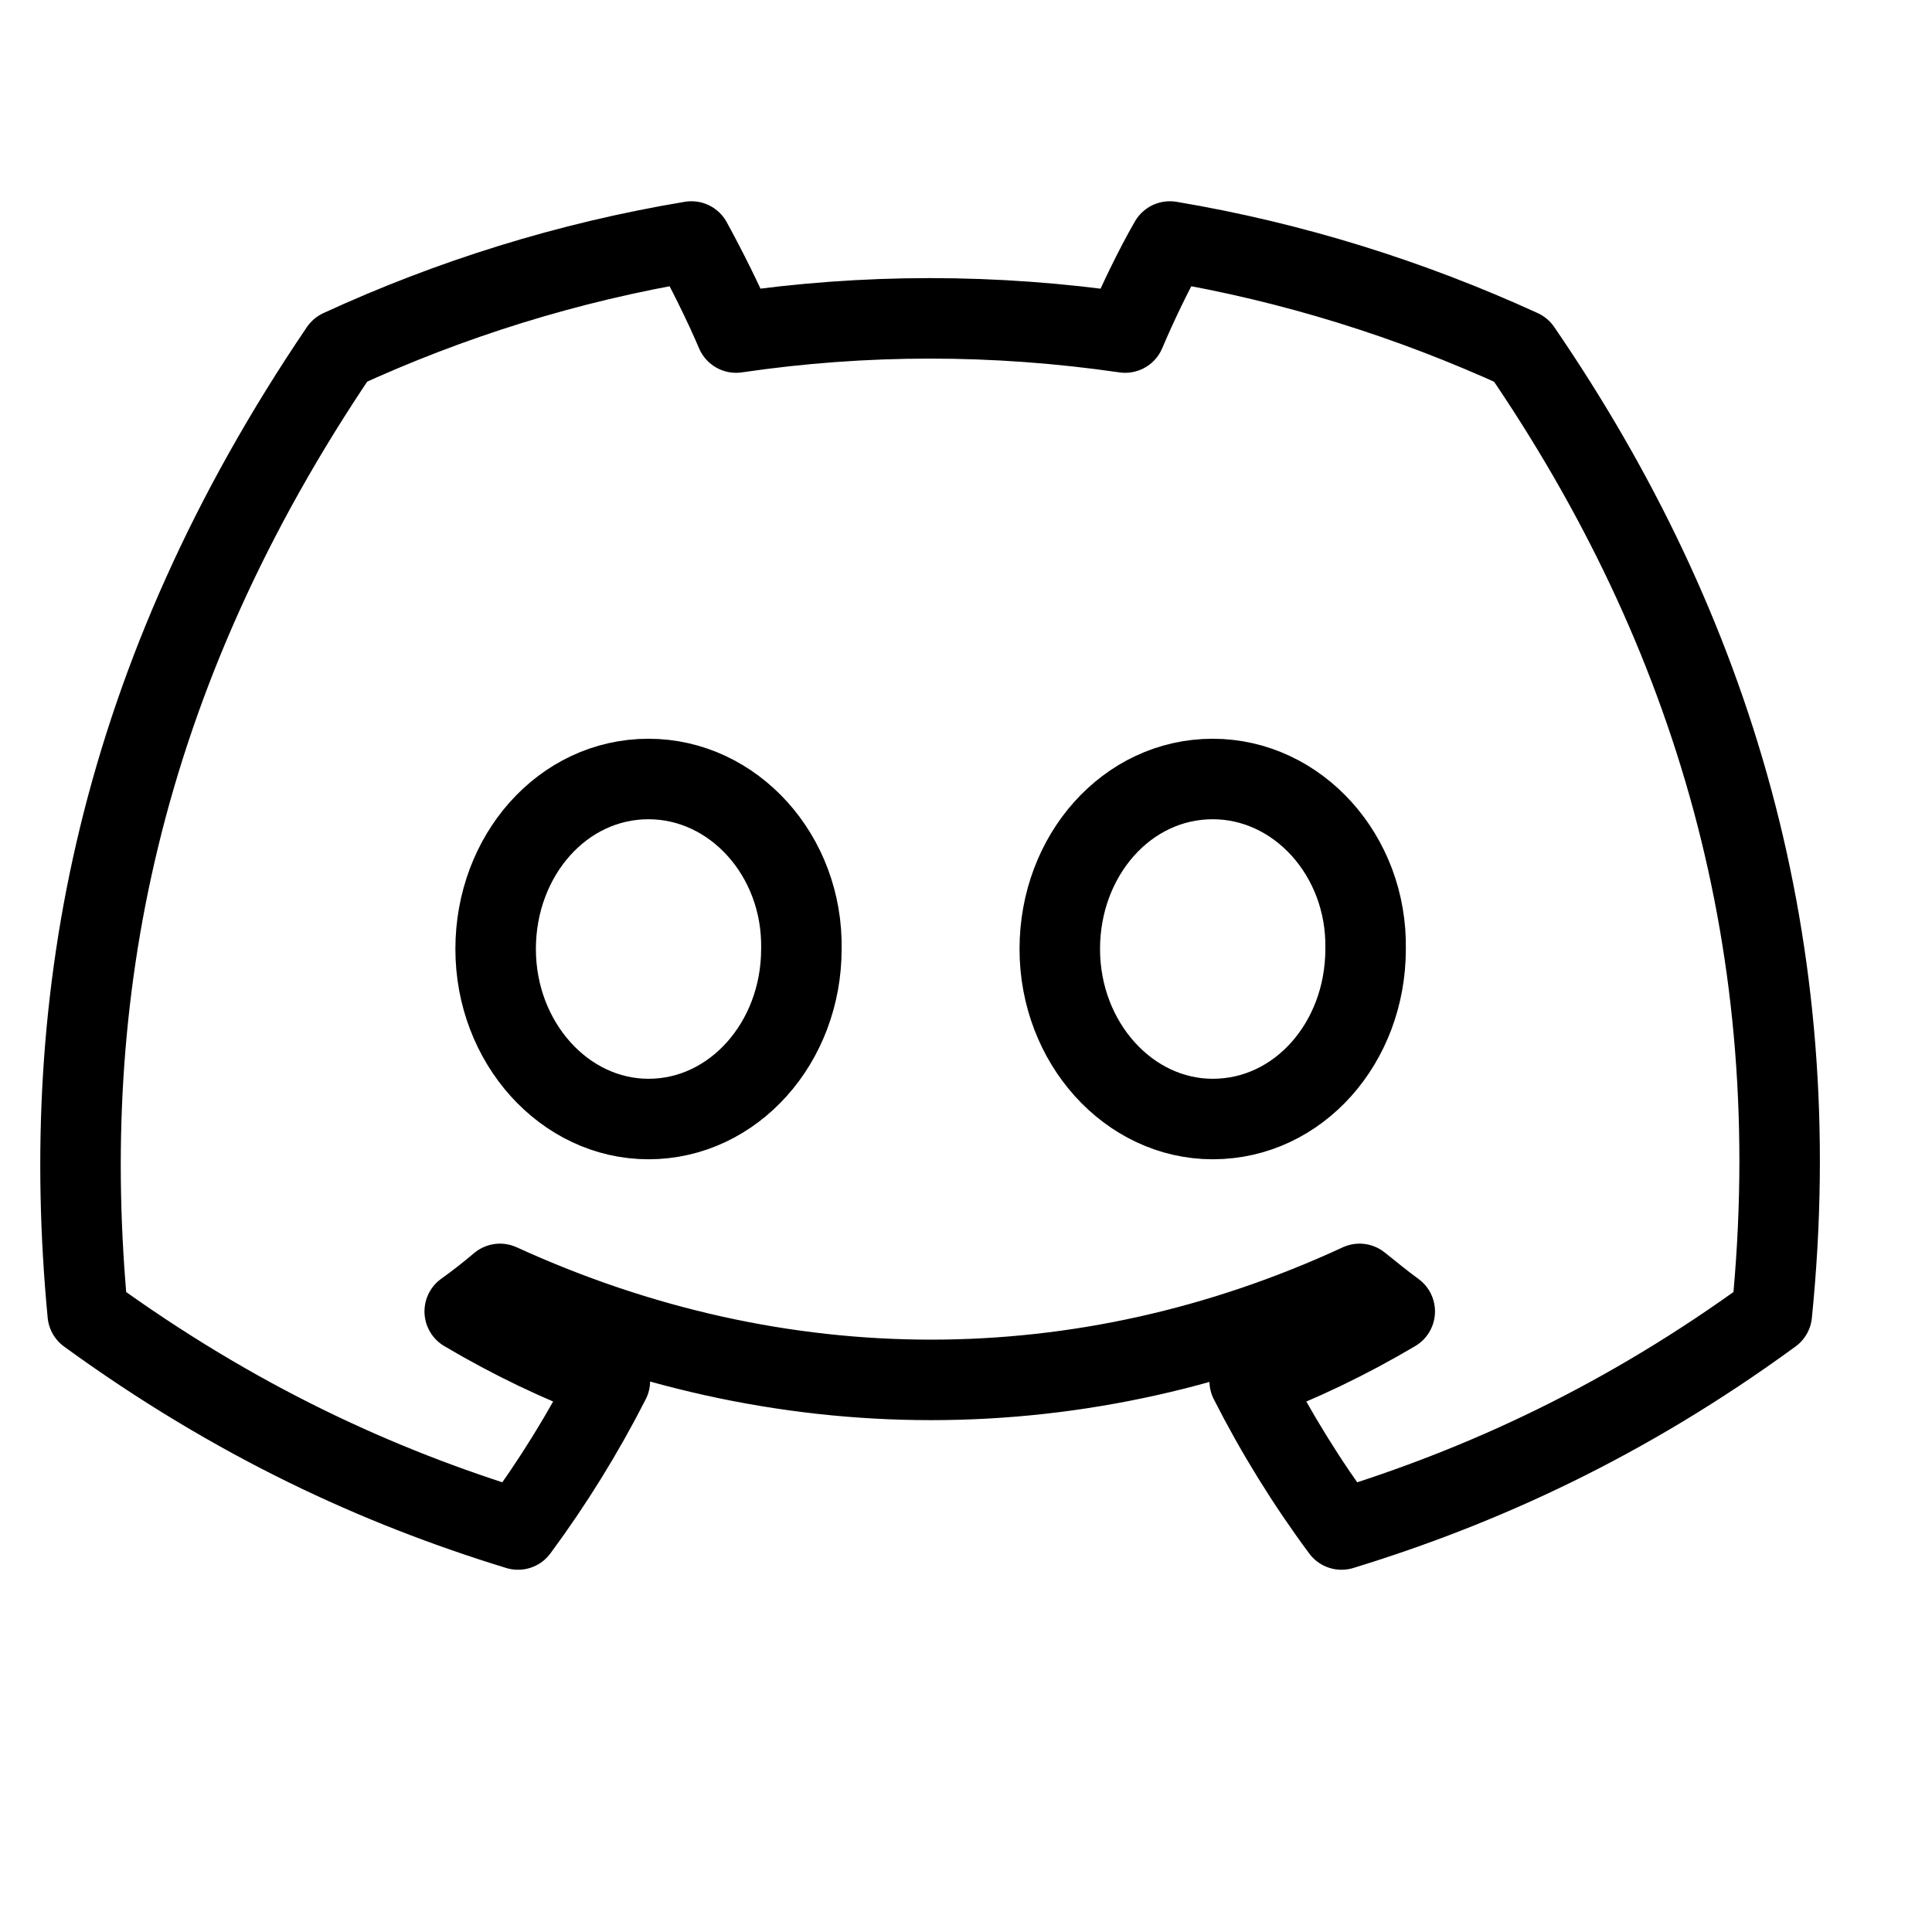
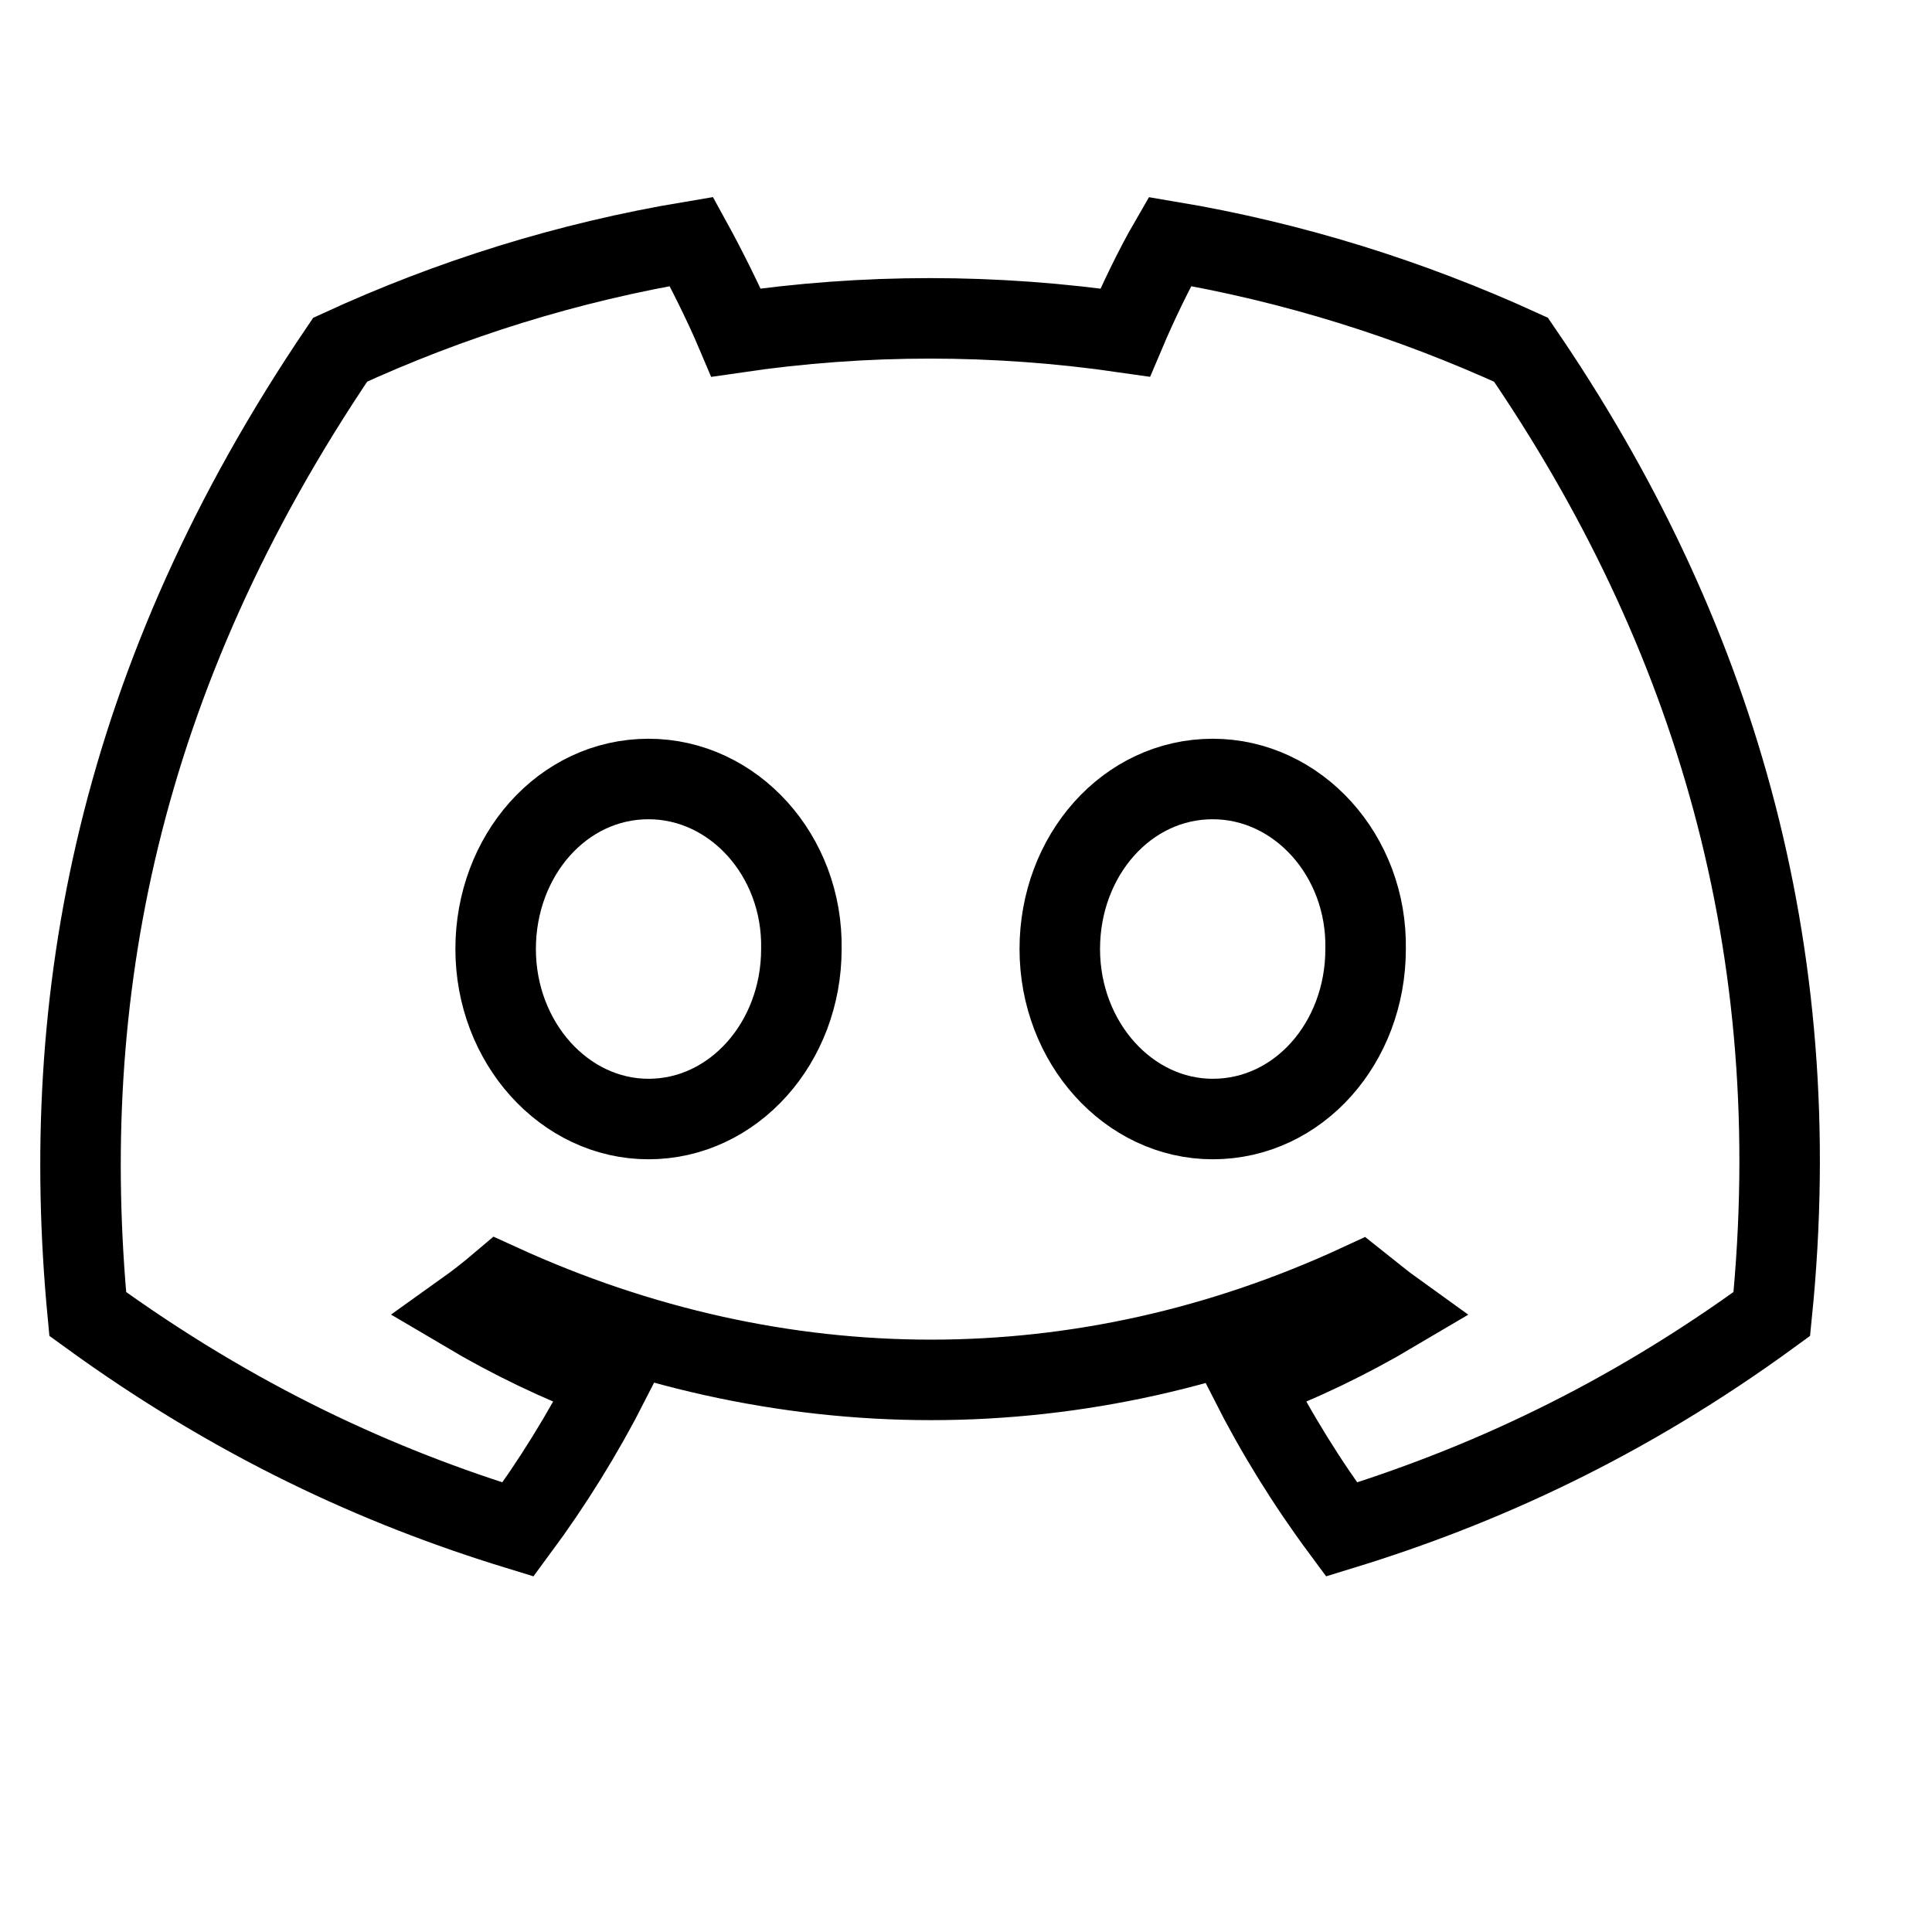
<svg xmlns="http://www.w3.org/2000/svg" width="800px" height="800px" viewBox="0 0 24 24" fill="none">
-   <path d="M18.894 4.344C17.518 3.715 16.057 3.256 14.532 3C14.34 3.331 14.126 3.779 13.977 4.131C12.355 3.896 10.744 3.896 9.144 4.131C8.995 3.779 8.771 3.331 8.589 3C7.053 3.256 5.592 3.715 4.226 4.344C1.463 8.419 0.716 12.397 1.09 16.323C2.924 17.656 4.695 18.467 6.435 19C6.861 18.424 7.245 17.805 7.576 17.155C6.947 16.92 6.349 16.632 5.773 16.291C5.923 16.184 6.072 16.067 6.211 15.949C9.688 17.539 13.454 17.539 16.889 15.949C17.038 16.067 17.177 16.184 17.326 16.291C16.75 16.632 16.153 16.92 15.524 17.155C15.854 17.805 16.238 18.424 16.665 19C18.404 18.467 20.185 17.656 22.01 16.323C22.469 11.779 21.284 7.832 18.894 4.344ZM8.056 13.901C7.011 13.901 6.157 12.952 6.157 11.789C6.157 10.627 6.989 9.677 8.056 9.677C9.112 9.677 9.976 10.627 9.955 11.789C9.955 12.952 9.112 13.901 8.056 13.901ZM15.065 13.901C14.02 13.901 13.165 12.952 13.165 11.789C13.165 10.627 13.998 9.677 15.065 9.677C16.121 9.677 16.985 10.627 16.964 11.789C16.964 12.952 16.132 13.901 15.065 13.901Z" stroke="#000000" stroke-linejoin="round" />
+   <path d="M18.894 4.344C17.518 3.715 16.057 3.256 14.532 3C14.34 3.331 14.126 3.779 13.977 4.131C12.355 3.896 10.744 3.896 9.144 4.131C8.995 3.779 8.771 3.331 8.589 3C7.053 3.256 5.592 3.715 4.226 4.344C1.463 8.419 0.716 12.397 1.09 16.323C2.924 17.656 4.695 18.467 6.435 19C6.861 18.424 7.245 17.805 7.576 17.155C6.947 16.92 6.349 16.632 5.773 16.291C5.923 16.184 6.072 16.067 6.211 15.949C9.688 17.539 13.454 17.539 16.889 15.949C17.038 16.067 17.177 16.184 17.326 16.291C16.75 16.632 16.153 16.92 15.524 17.155C15.854 17.805 16.238 18.424 16.665 19C18.404 18.467 20.185 17.656 22.01 16.323C22.469 11.779 21.284 7.832 18.894 4.344ZM8.056 13.901C7.011 13.901 6.157 12.952 6.157 11.789C6.157 10.627 6.989 9.677 8.056 9.677C9.112 9.677 9.976 10.627 9.955 11.789C9.955 12.952 9.112 13.901 8.056 13.901ZM15.065 13.901C14.02 13.901 13.165 12.952 13.165 11.789C13.165 10.627 13.998 9.677 15.065 9.677C16.121 9.677 16.985 10.627 16.964 11.789C16.964 12.952 16.132 13.901 15.065 13.901Z" stroke="#000000" strokeLinejoin="round" />
</svg>
